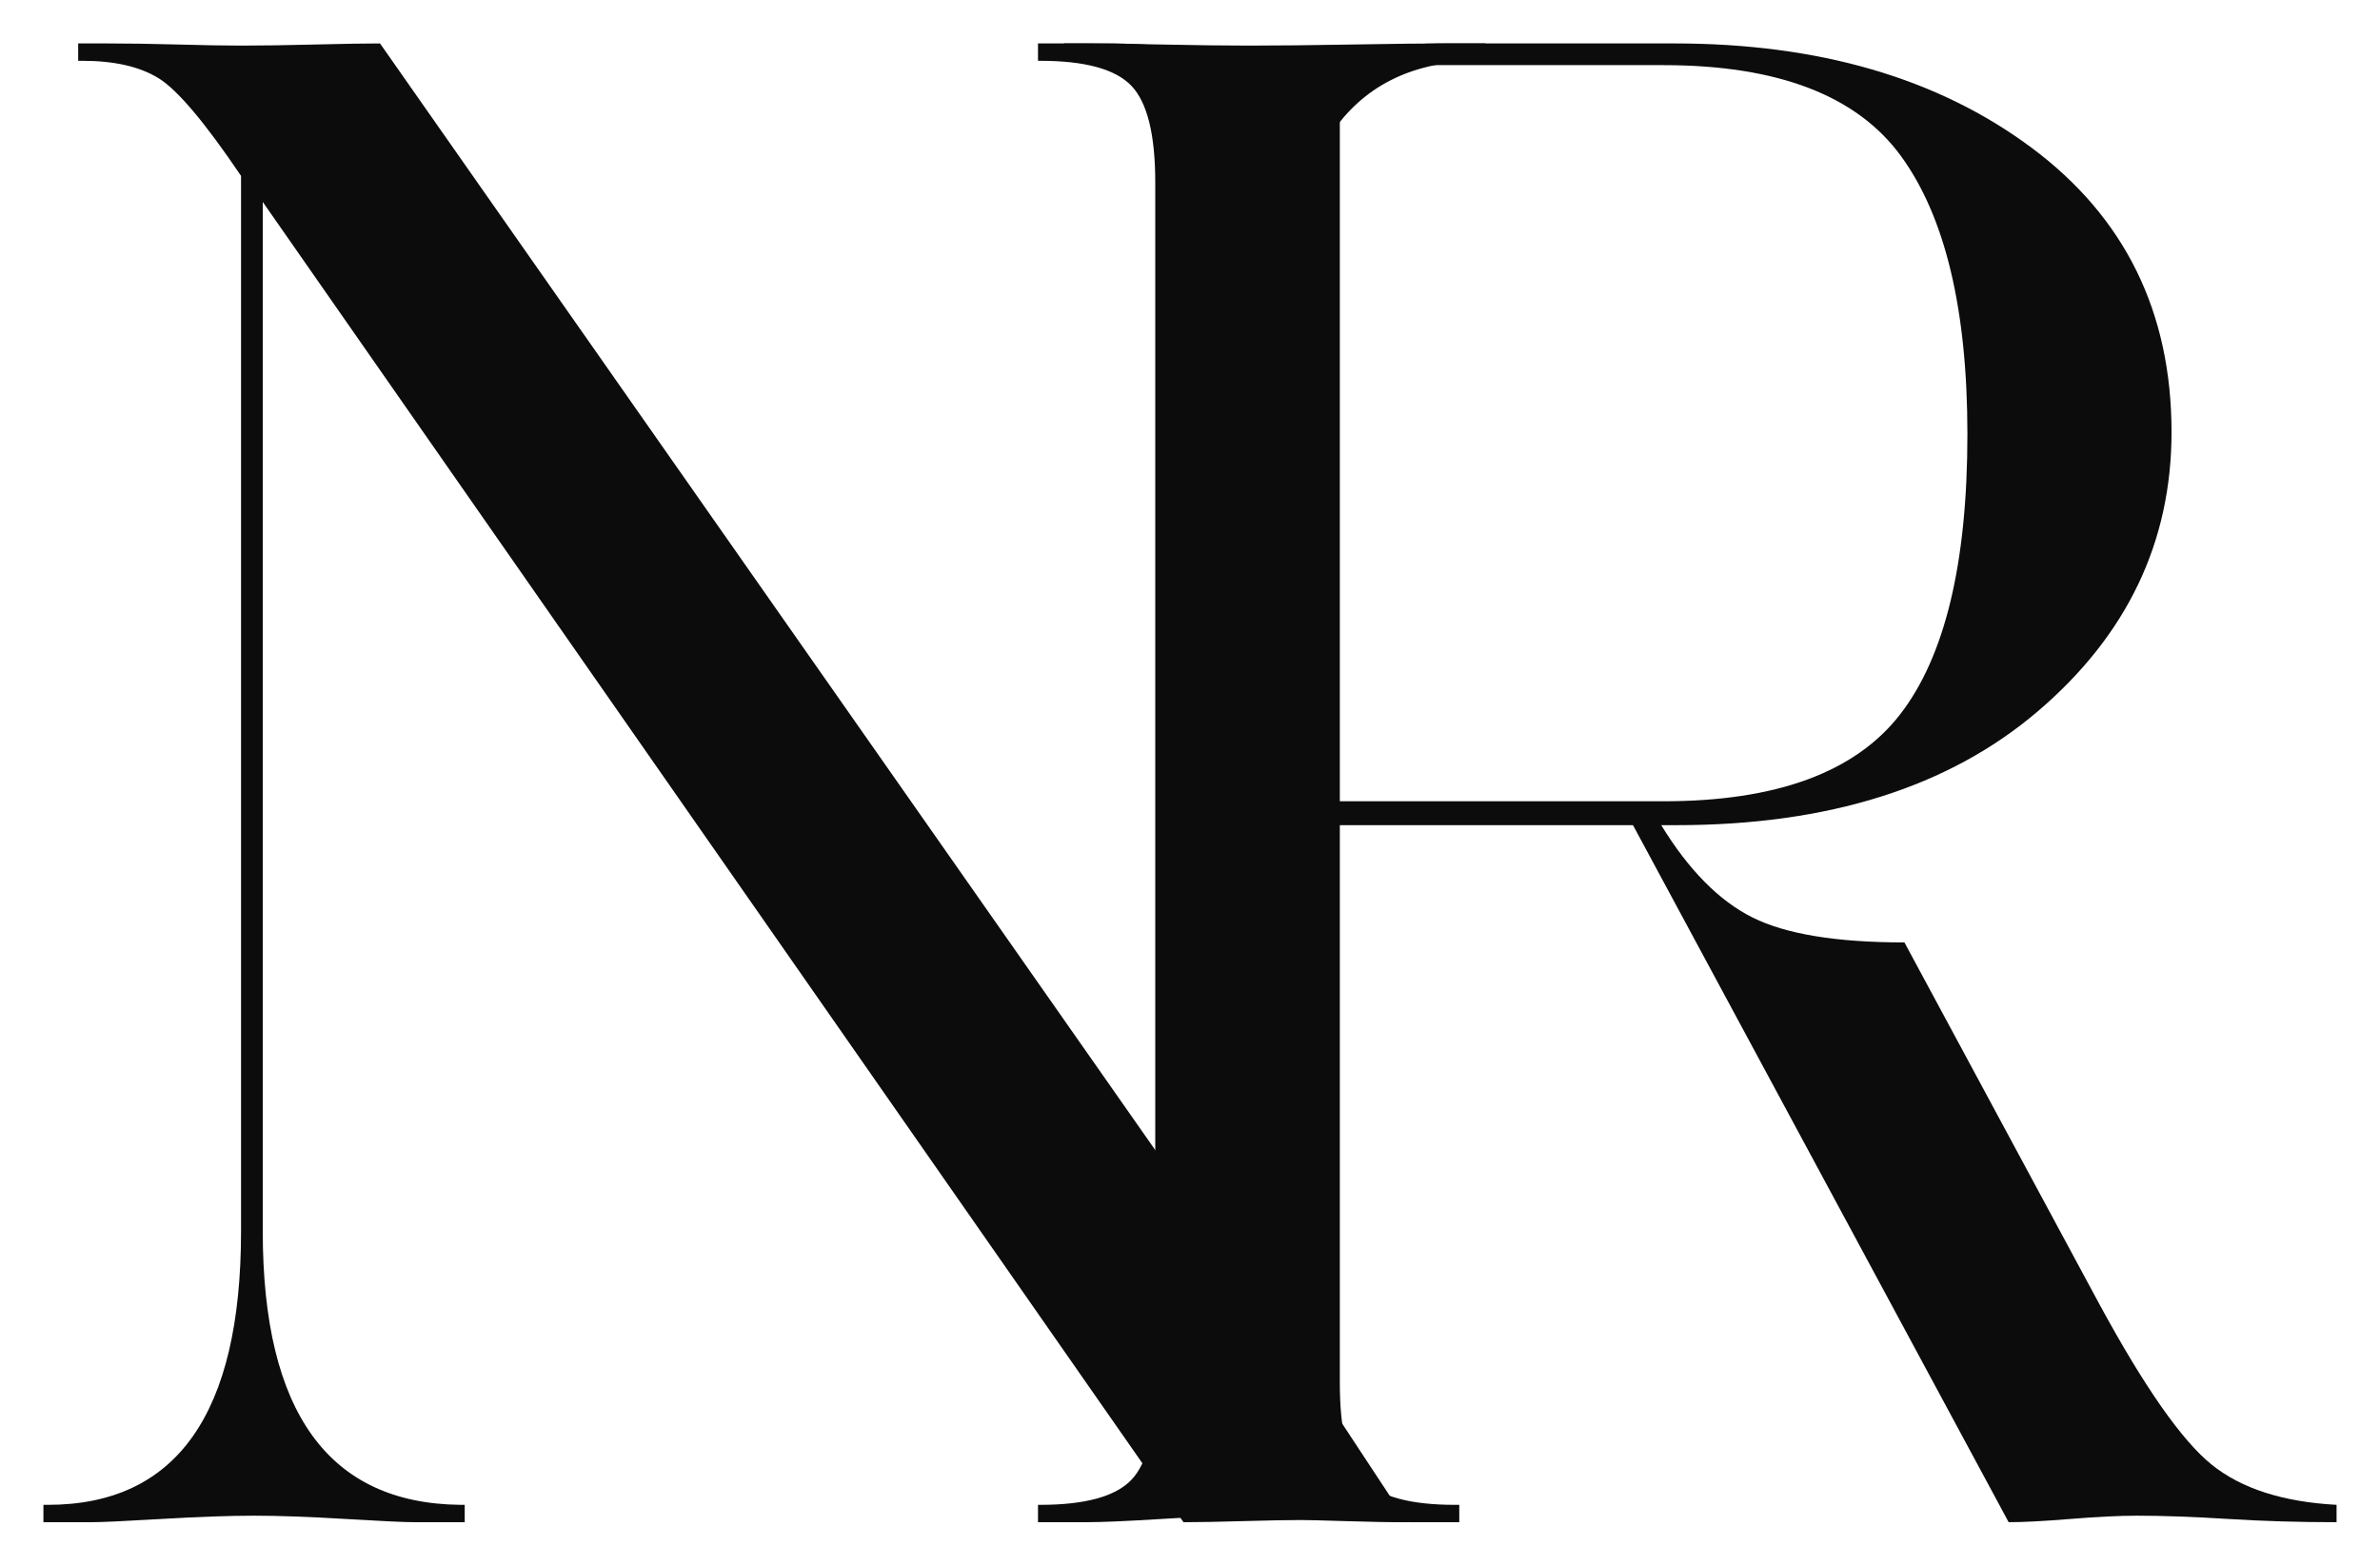
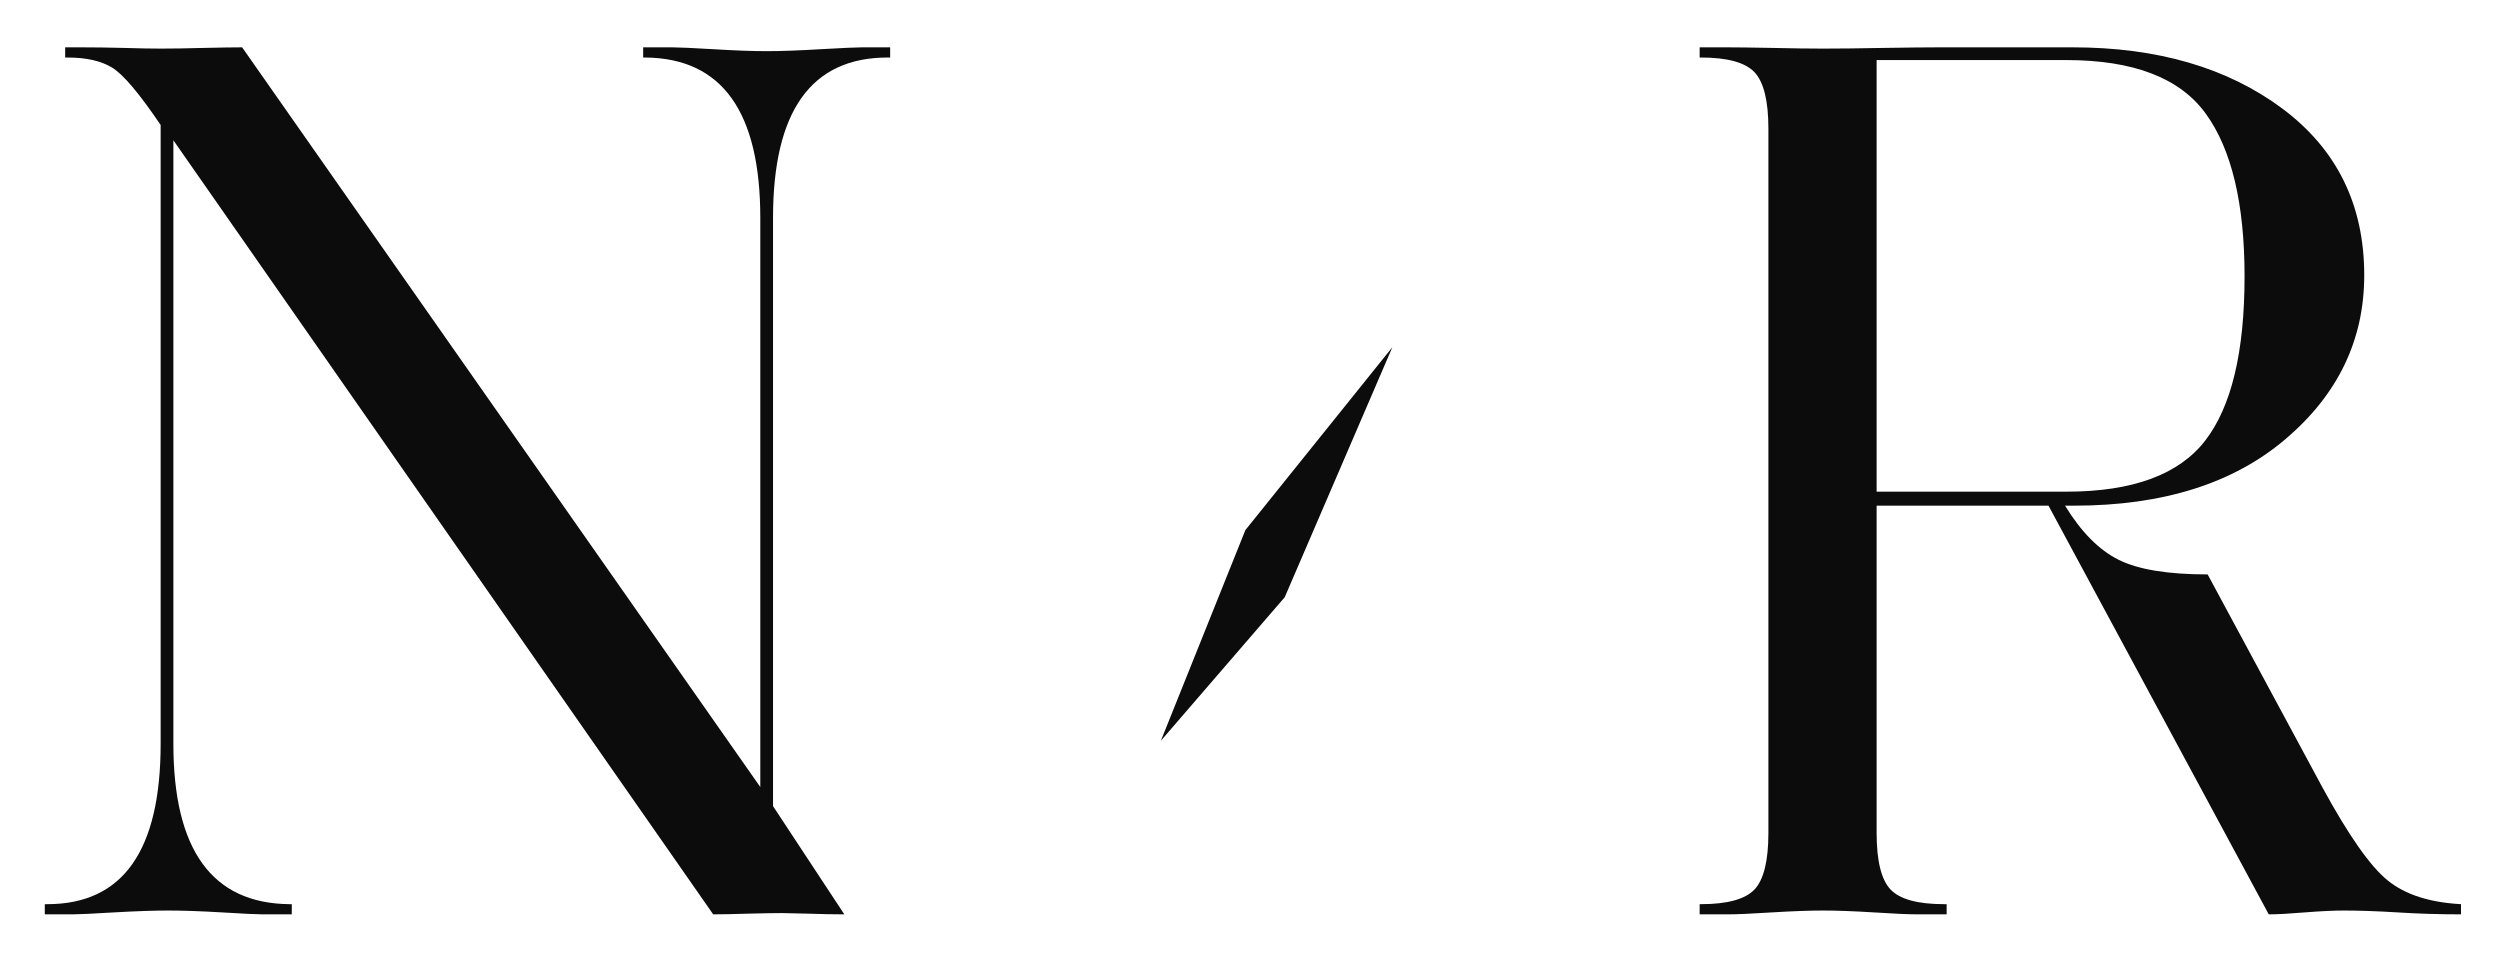
- <svg xmlns="http://www.w3.org/2000/svg" viewBox="0 0 109.6 72.1" fill="#0C0C0D">
-   <path transform="translate(0.3 70.1) scale(0.1 -0.1)" d="M645 0Q632 0 616.5 0.5Q601 1 596 1Q587 1 569.5 0.5Q552 0 542 0L118 608V134Q118 9 209 8H211V0H188Q181 0 156.0 1.5Q131 3 114.0 3.0Q97 3 71.5 1.5Q46 0 39 0H17V8H19Q108 8 108 134V620Q83 657 70 665Q57 673 35 673H33V681H46Q61 681 79.0 680.5Q97 680 108 680Q122 680 142.0 680.5Q162 681 172 681L579 100V547Q579 672 489 673H487V681H510Q517 681 542.0 679.5Q567 678 584.0 678.0Q601 678 626.5 679.5Q652 681 659 681H681V673H679Q589 673 589 547V85Z" />
-   <path transform="translate(43.7 70.1) scale(0.1 -0.1)" d="M639 0Q613 0 589.0 1.5Q565 3 547 3Q535 3 516.5 1.5Q498 0 488 0L315 321H180V64Q180 31 191.0 19.5Q202 8 233 8H235V0H213Q201 0 177.5 1.5Q154 3 138.0 3.0Q122 3 98.0 1.5Q74 0 63 0H41V8H42Q73 8 84.0 19.5Q95 31 95 64V617Q95 650 84.0 661.5Q73 673 42 673H41V681H63Q74 681 98.0 680.5Q122 680 138 680Q157 680 185.5 680.5Q214 681 229 681H334Q434 681 498.5 633.0Q563 585 563 502Q563 426 501.5 373.5Q440 321 335 321H328Q347 290 370.0 278.5Q393 267 440 267L530 100Q561 43 581.5 26.5Q602 10 639 8ZM469 501Q469 587 438.5 629.0Q408 671 329 671H180V332H329Q407 332 438.0 372.0Q469 412 469 501Z" />
+ <svg xmlns="http://www.w3.org/2000/svg" viewBox="0 0 216 84" width="216" height="84">
+   <path fill="#0C0C0D" d="M66.79 69.65L72.95 79Q71.52 79 69.81 78.94Q68.11 78.89 67.56 78.89L67.56 78.89Q66.57 78.89 64.65 78.94Q62.72 79 61.62 79L61.62 79L14.98 12.12L14.98 64.26Q14.98 78.01 24.99 78.12L24.99 78.12L25.21 78.12L25.21 79L22.68 79Q21.91 79 19.16 78.83Q16.41 78.67 14.54 78.67Q12.67 78.67 9.87 78.83Q7.06 79 6.29 79L6.29 79L3.87 79L3.87 78.12L4.09 78.12Q13.88 78.12 13.88 64.26L13.88 64.26L13.88 10.80Q11.13 6.73 9.70 5.85L9.70 5.85Q8.27 4.97 5.85 4.97L5.85 4.97L5.63 4.97L5.63 4.09L7.06 4.09Q8.71 4.09 10.69 4.14Q12.67 4.20 13.88 4.20L13.88 4.20Q15.42 4.20 17.62 4.14Q19.82 4.09 20.92 4.09L20.92 4.09L65.69 68L65.69 18.83Q65.69 5.08 55.79 4.97L55.79 4.97L55.57 4.97L55.57 4.09L58.10 4.09Q58.87 4.09 61.62 4.25Q64.37 4.42 66.24 4.42Q68.11 4.42 70.92 4.25Q73.72 4.09 74.49 4.09L74.49 4.09L76.91 4.09L76.91 4.97L76.69 4.97Q66.79 4.97 66.79 18.83L66.79 18.83L66.79 69.65Z" />
+   <polygon points="120.3,30.0 111.0,51.6 100.3,64.0 107.6,45.8" fill="#0C0C0D" />
+   <g transform="translate(-4,0)">
+     <path fill="#0C0C0D" d="M216.63 78.12L216.63 79Q213.77 79 211.13 78.83Q208.49 78.67 206.51 78.67L206.51 78.67Q205.19 78.67 203.16 78.83Q201.12 79 200.02 79L200.02 79L180.99 43.69L166.14 43.69L166.14 71.96Q166.14 75.59 167.35 76.86Q168.56 78.12 171.97 78.12L171.97 78.12L172.19 78.12L172.19 79L169.77 79Q168.45 79 165.87 78.83Q163.28 78.67 161.52 78.67Q159.76 78.67 157.12 78.83Q154.48 79 153.27 79L153.27 79L150.85 79L150.85 78.12L150.96 78.12Q154.37 78.12 155.58 76.86Q156.79 75.59 156.79 71.96L156.79 71.96L156.79 11.13Q156.79 7.50 155.58 6.23Q154.37 4.97 150.96 4.97L150.96 4.97L150.85 4.97L150.85 4.09L153.27 4.09Q154.48 4.09 157.12 4.14Q159.76 4.20 161.52 4.20L161.52 4.20Q163.61 4.20 166.75 4.14Q169.88 4.09 171.53 4.09L171.53 4.09L183.08 4.09Q194.08 4.09 201.18 9.37Q208.27 14.65 208.27 23.78L208.27 23.78Q208.27 32.14 201.50 37.91Q194.74 43.69 183.19 43.69L183.19 43.69L182.42 43.69Q184.51 47.10 187.04 48.36Q189.57 49.63 194.74 49.63L194.74 49.63L204.64 68Q208.05 74.27 210.31 76.08Q212.56 77.90 216.63 78.12L216.63 78.12ZM197.93 23.89L197.93 23.89Q197.93 14.43 194.57 9.81Q191.22 5.19 182.53 5.19L182.53 5.19L166.14 5.19L166.14 42.48L182.53 42.48Q191.11 42.48 194.52 38.08Q197.93 33.68 197.93 23.89Z" />
+   </g>
</svg>
